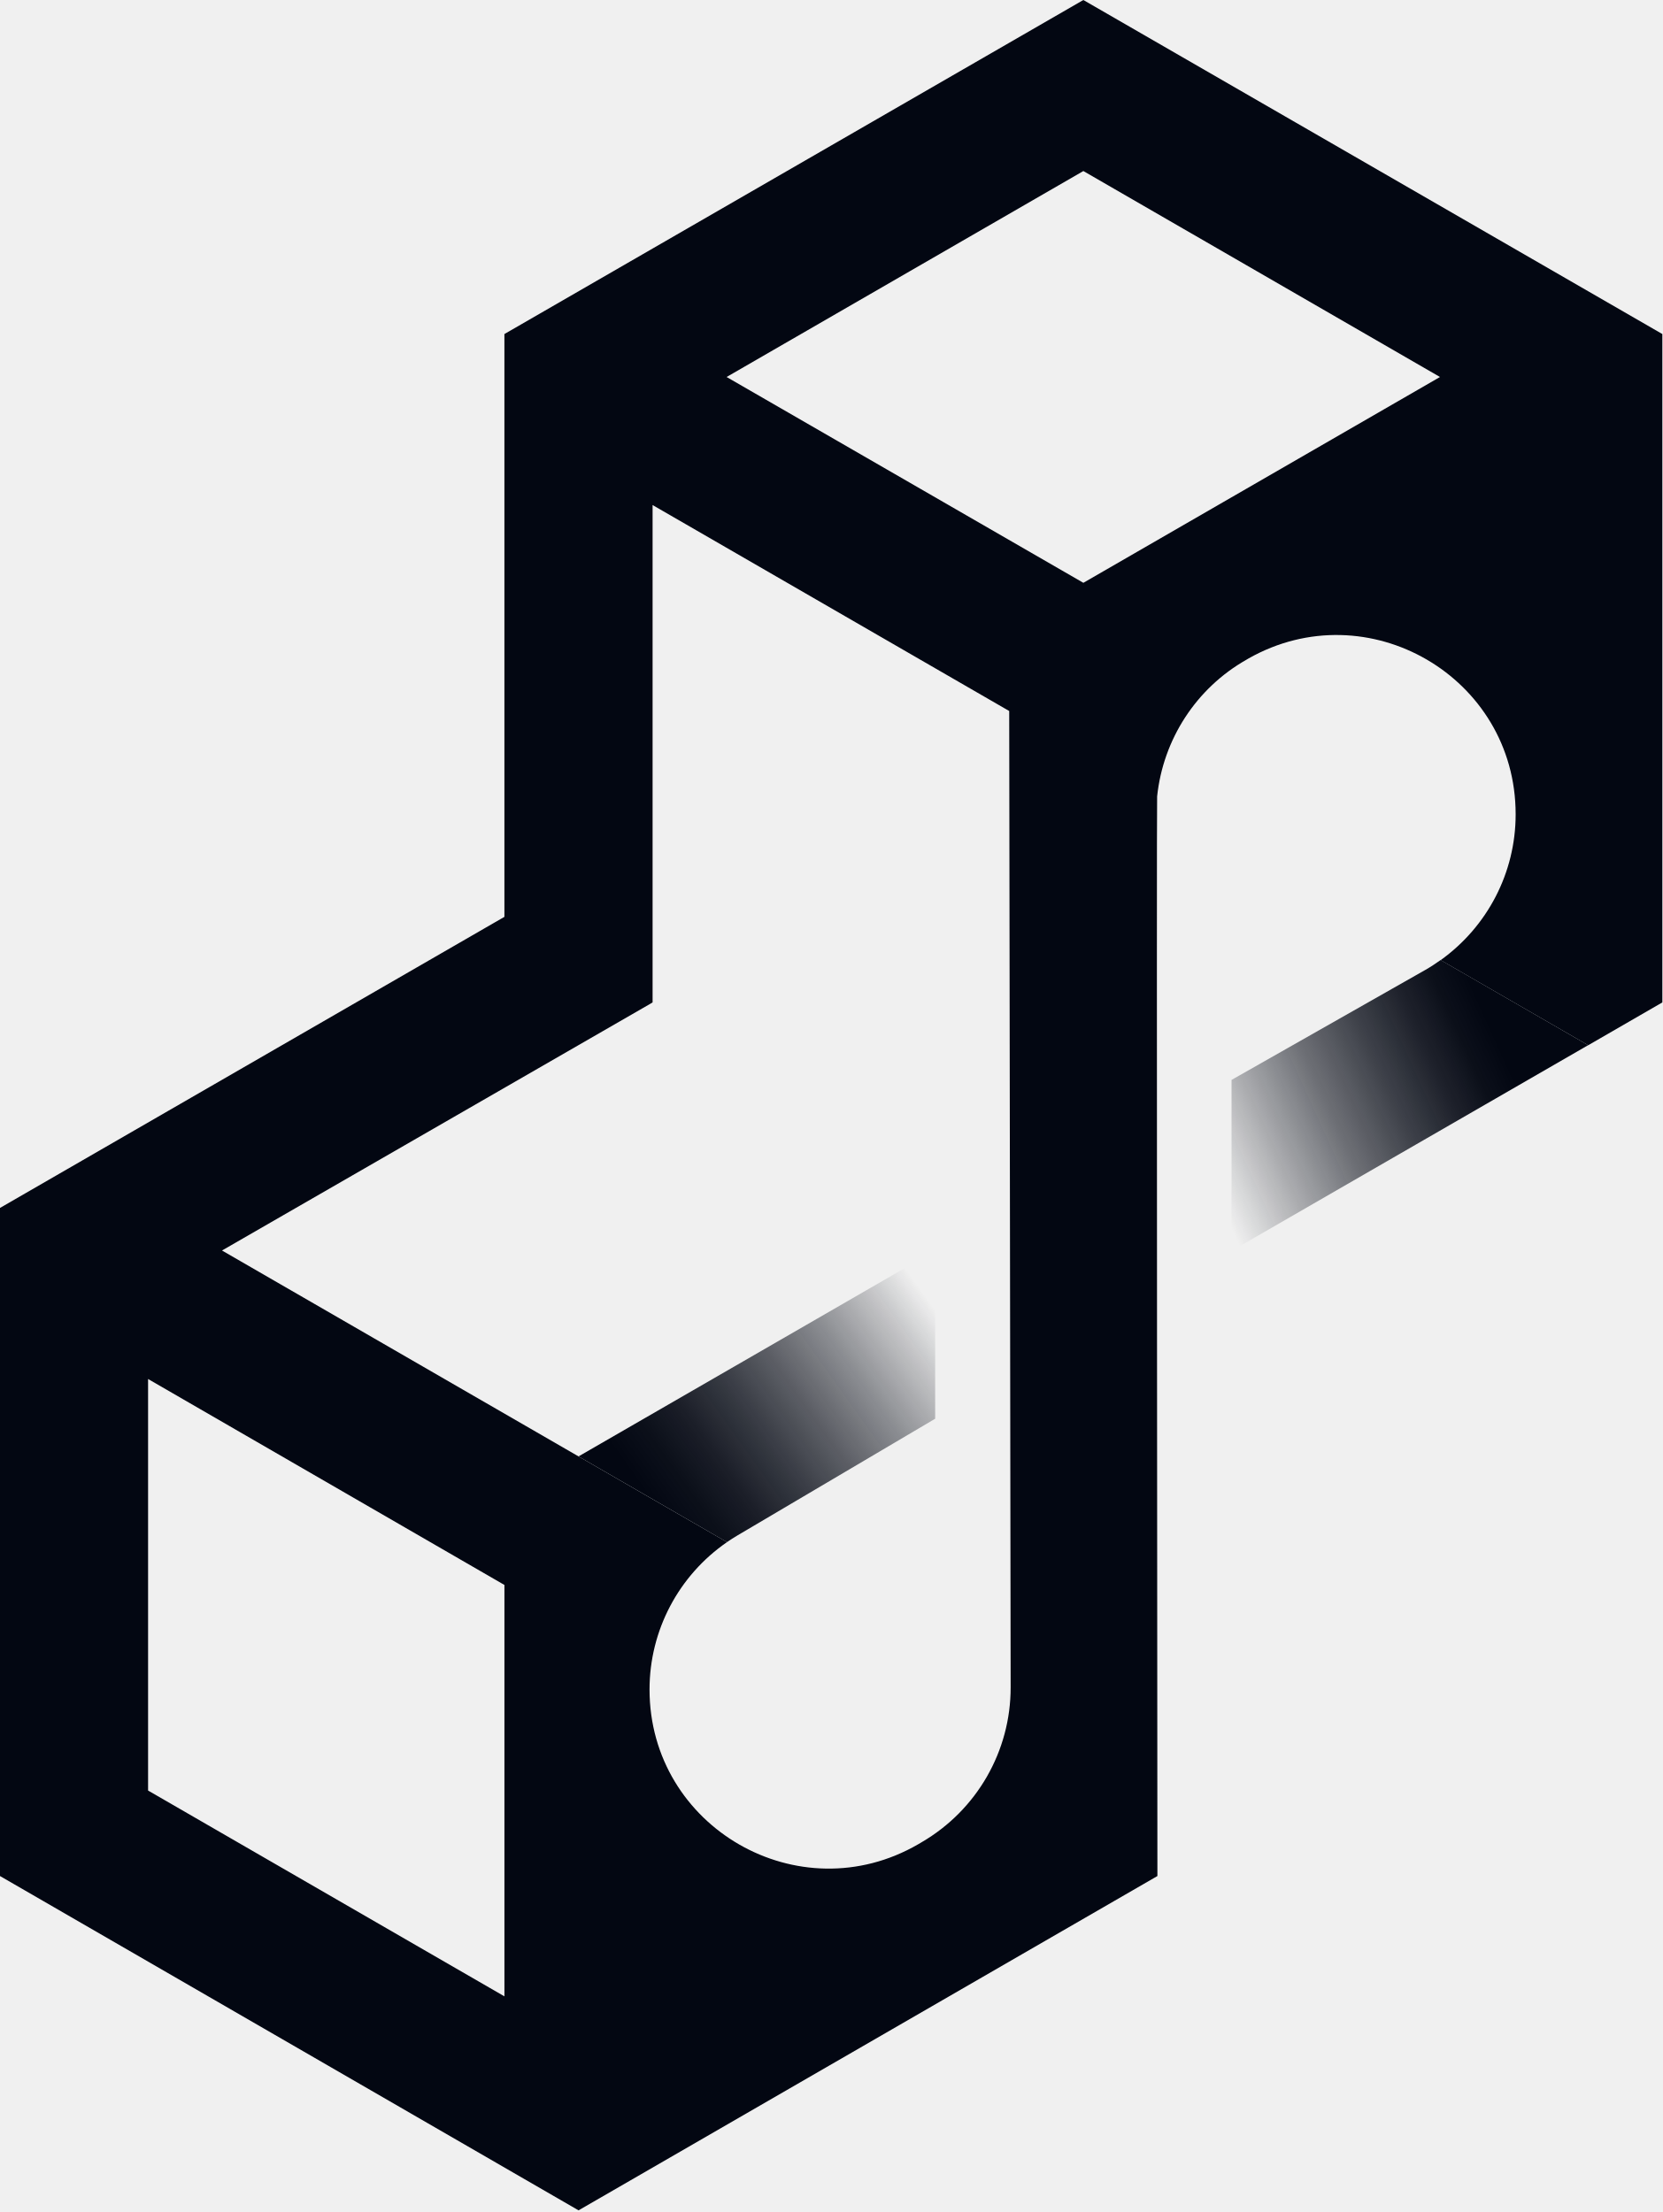
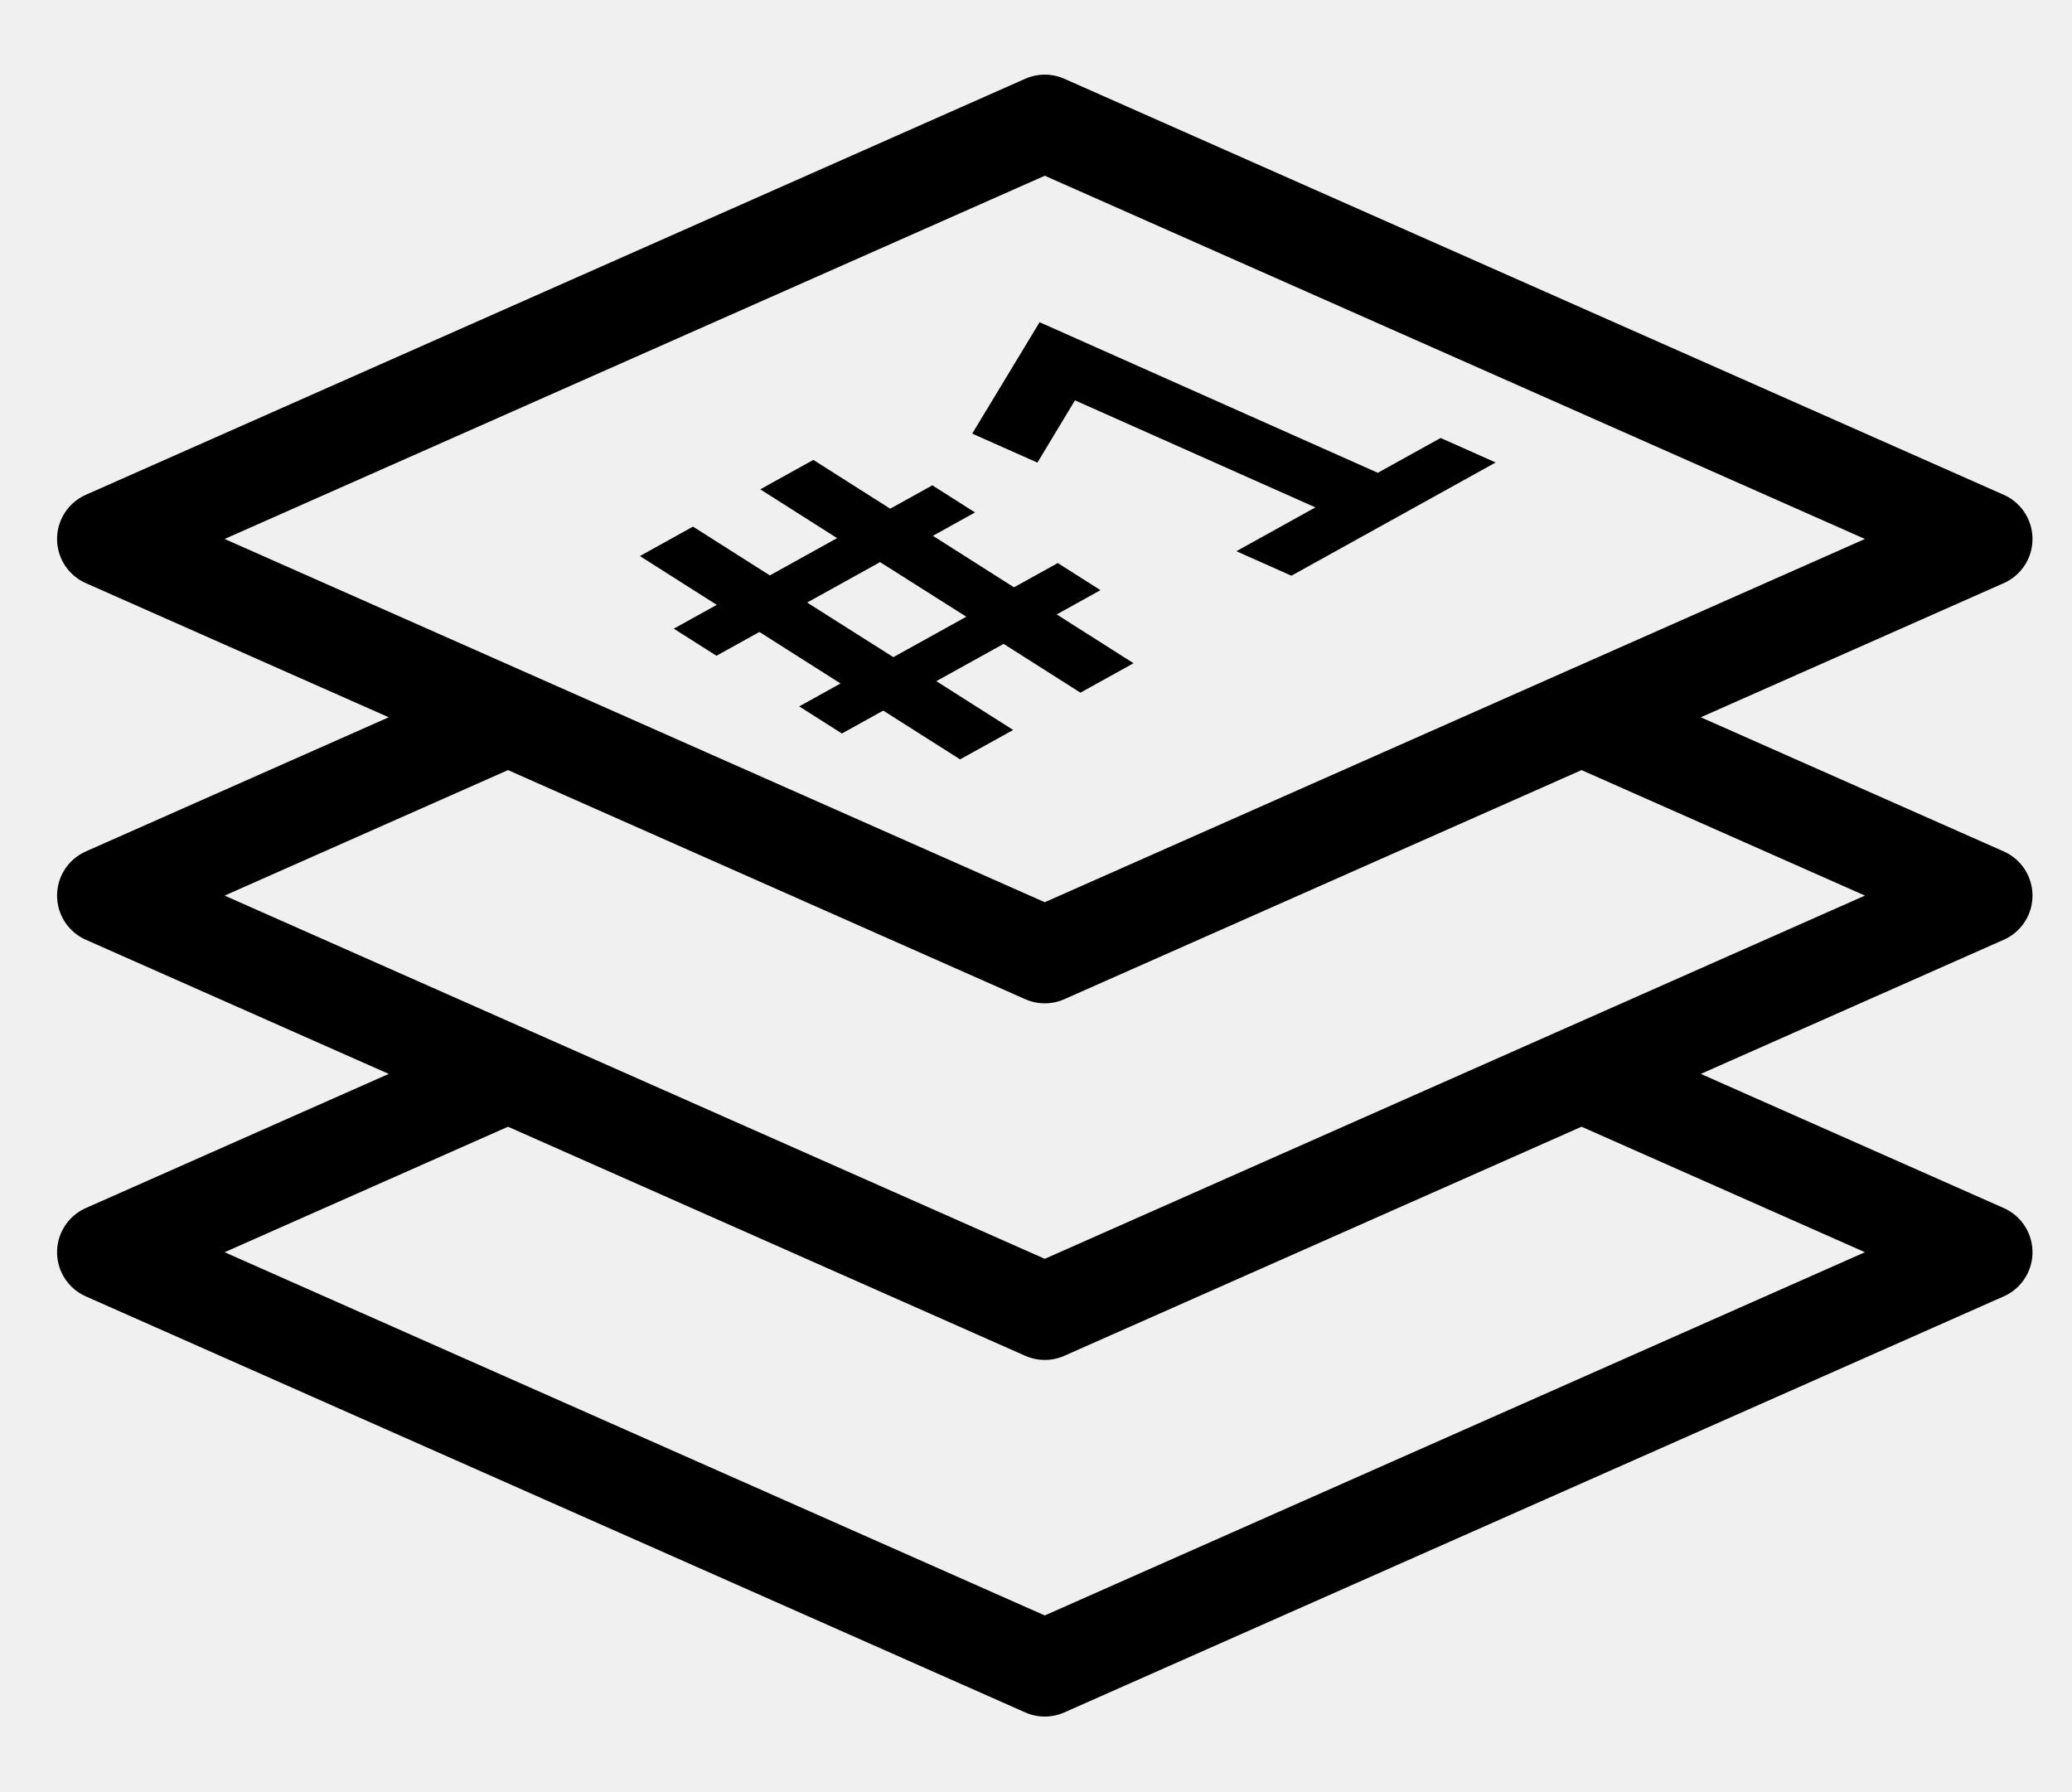
- <svg xmlns="http://www.w3.org/2000/svg" width="855" height="1138" viewBox="0 0 855 1138" fill="none">
-   <g clip-path="url(#clip0_165_331)">
-     <path d="M633.41 555.59V643.55L816.82 537.71L740.95 493.9C738.38 495.73 735.75 497.48 732.97 499.05L633.41 555.58V555.59Z" fill="url(#paint0_linear_165_331)" />
-     <path d="M480.981 729.889V643.369L297.551 749.269L373.901 793.379C375.661 792.169 377.461 790.999 379.321 789.909L480.991 729.879L480.981 729.889Z" fill="url(#paint1_linear_165_331)" />
-     <path d="M557.2 0L259.43 171.85V471.69L0 621.44V965.16L297.56 1137.15L595.28 965.16C595.28 965.16 594.81 412.97 595.14 409.72C598.23 380.41 615.16 354.09 641.12 339.37L642.02 338.83C703.35 303.99 779.53 348.26 779.53 418.84V419.04C779.53 448.99 764.99 476.72 740.97 493.95L816.85 537.74L854.98 515.71V171.85L557.19 0H557.2ZM259.44 1027.06L76.16 921.17V709.45L259.44 815.41V1027.06ZM473.97 947.8L472.32 948.77C410.96 984.38 334.07 940.09 334.07 869.17C334.07 838.75 349.07 810.52 373.91 793.38L114.25 643.38L114.2 643.33L334.06 516.65L335.64 515.7V259.83L519.06 365.79L519.8 868.06C519.87 900.91 502.39 931.27 473.96 947.8H473.97ZM557.2 299.84L373.71 193.95L557.2 87.99L740.62 193.95L557.2 299.84Z" fill="url(#paint2_linear_165_331)" />
+ <svg xmlns="http://www.w3.org/2000/svg" width="118" height="102" viewBox="0 0 118 102" fill="none">
+   <g clip-path="url(#clip0_384_87)">
+     <path d="M28.931 40.846L6 51L28.931 61.154M28.931 40.846L59.5 54.385L90.069 40.846M28.931 40.846L6 30.692L59.5 7L113 30.692L90.069 40.846M28.931 61.154L6 71.308L59.5 95L113 71.308L90.069 61.154M28.931 61.154L59.5 74.692L90.069 61.154M90.069 40.846L113 51L90.069 61.154" stroke="black" stroke-width="5.5" stroke-linecap="round" stroke-linejoin="round" />
+     <path d="M54.676 43.243L50.3 40.465L47.946 41.77L45.515 40.226L47.869 38.921L43.249 35.987L40.803 37.343L38.372 35.8L40.818 34.444L36.442 31.665L39.465 29.988L43.842 32.767L47.673 30.644L43.297 27.865L46.32 26.189L50.697 28.968L53.097 27.637L55.528 29.181L53.128 30.512L57.747 33.445L60.24 32.063L62.671 33.607L60.179 34.989L64.555 37.768L61.531 39.444L57.155 36.665L53.324 38.789L57.7 41.568L54.676 43.243ZM50.877 37.422L55.031 35.119L50.12 32.01L45.966 34.313L50.877 37.422ZM73.545 32.784L70.411 31.389L74.912 28.894L61.219 22.798L59.081 26.344L55.368 24.692L59.205 18.348L78.466 26.924L82.044 24.941L85.178 26.336L73.545 32.784Z" fill="black" />
  </g>
  <defs>
-     <linearGradient id="paint0_linear_165_331" x1="768.32" y1="531.92" x2="618.74" y2="599.79" gradientUnits="userSpaceOnUse">
-       <stop stop-color="#030712" />
-       <stop offset="0.09" stop-color="#030712" stop-opacity="0.97" />
-       <stop offset="0.22" stop-color="#030712" stop-opacity="0.88" />
-       <stop offset="0.38" stop-color="#030712" stop-opacity="0.74" />
-       <stop offset="0.57" stop-color="#030712" stop-opacity="0.55" />
-       <stop offset="0.78" stop-color="#030712" stop-opacity="0.29" />
-       <stop offset="1" stop-color="#030712" stop-opacity="0" />
-     </linearGradient>
-     <linearGradient id="paint1_linear_165_331" x1="337.741" y1="776.319" x2="491.981" y2="666.349" gradientUnits="userSpaceOnUse">
-       <stop stop-color="#030712" />
-       <stop offset="0.09" stop-color="#030712" stop-opacity="0.97" />
-       <stop offset="0.2" stop-color="#030712" stop-opacity="0.91" />
-       <stop offset="0.34" stop-color="#030712" stop-opacity="0.79" />
-       <stop offset="0.49" stop-color="#030712" stop-opacity="0.63" />
-       <stop offset="0.65" stop-color="#030712" stop-opacity="0.43" />
-       <stop offset="0.82" stop-color="#030712" stop-opacity="0.18" />
-       <stop offset="0.93" stop-color="#030712" stop-opacity="0" />
-     </linearGradient>
-     <linearGradient id="paint2_linear_165_331" x1="-72" y1="708.87" x2="927.02" y2="428.2" gradientUnits="userSpaceOnUse">
-       <stop stop-color="#030712" />
-       <stop offset="0.2" stop-color="#030712" />
-       <stop offset="1" stop-color="#030712" />
-     </linearGradient>
-     <clipPath id="clip0_165_331">
-       <rect width="855" height="1138" fill="white" />
+     <clipPath id="clip0_384_87">
+       <rect width="118" height="102" fill="white" />
    </clipPath>
  </defs>
</svg>
